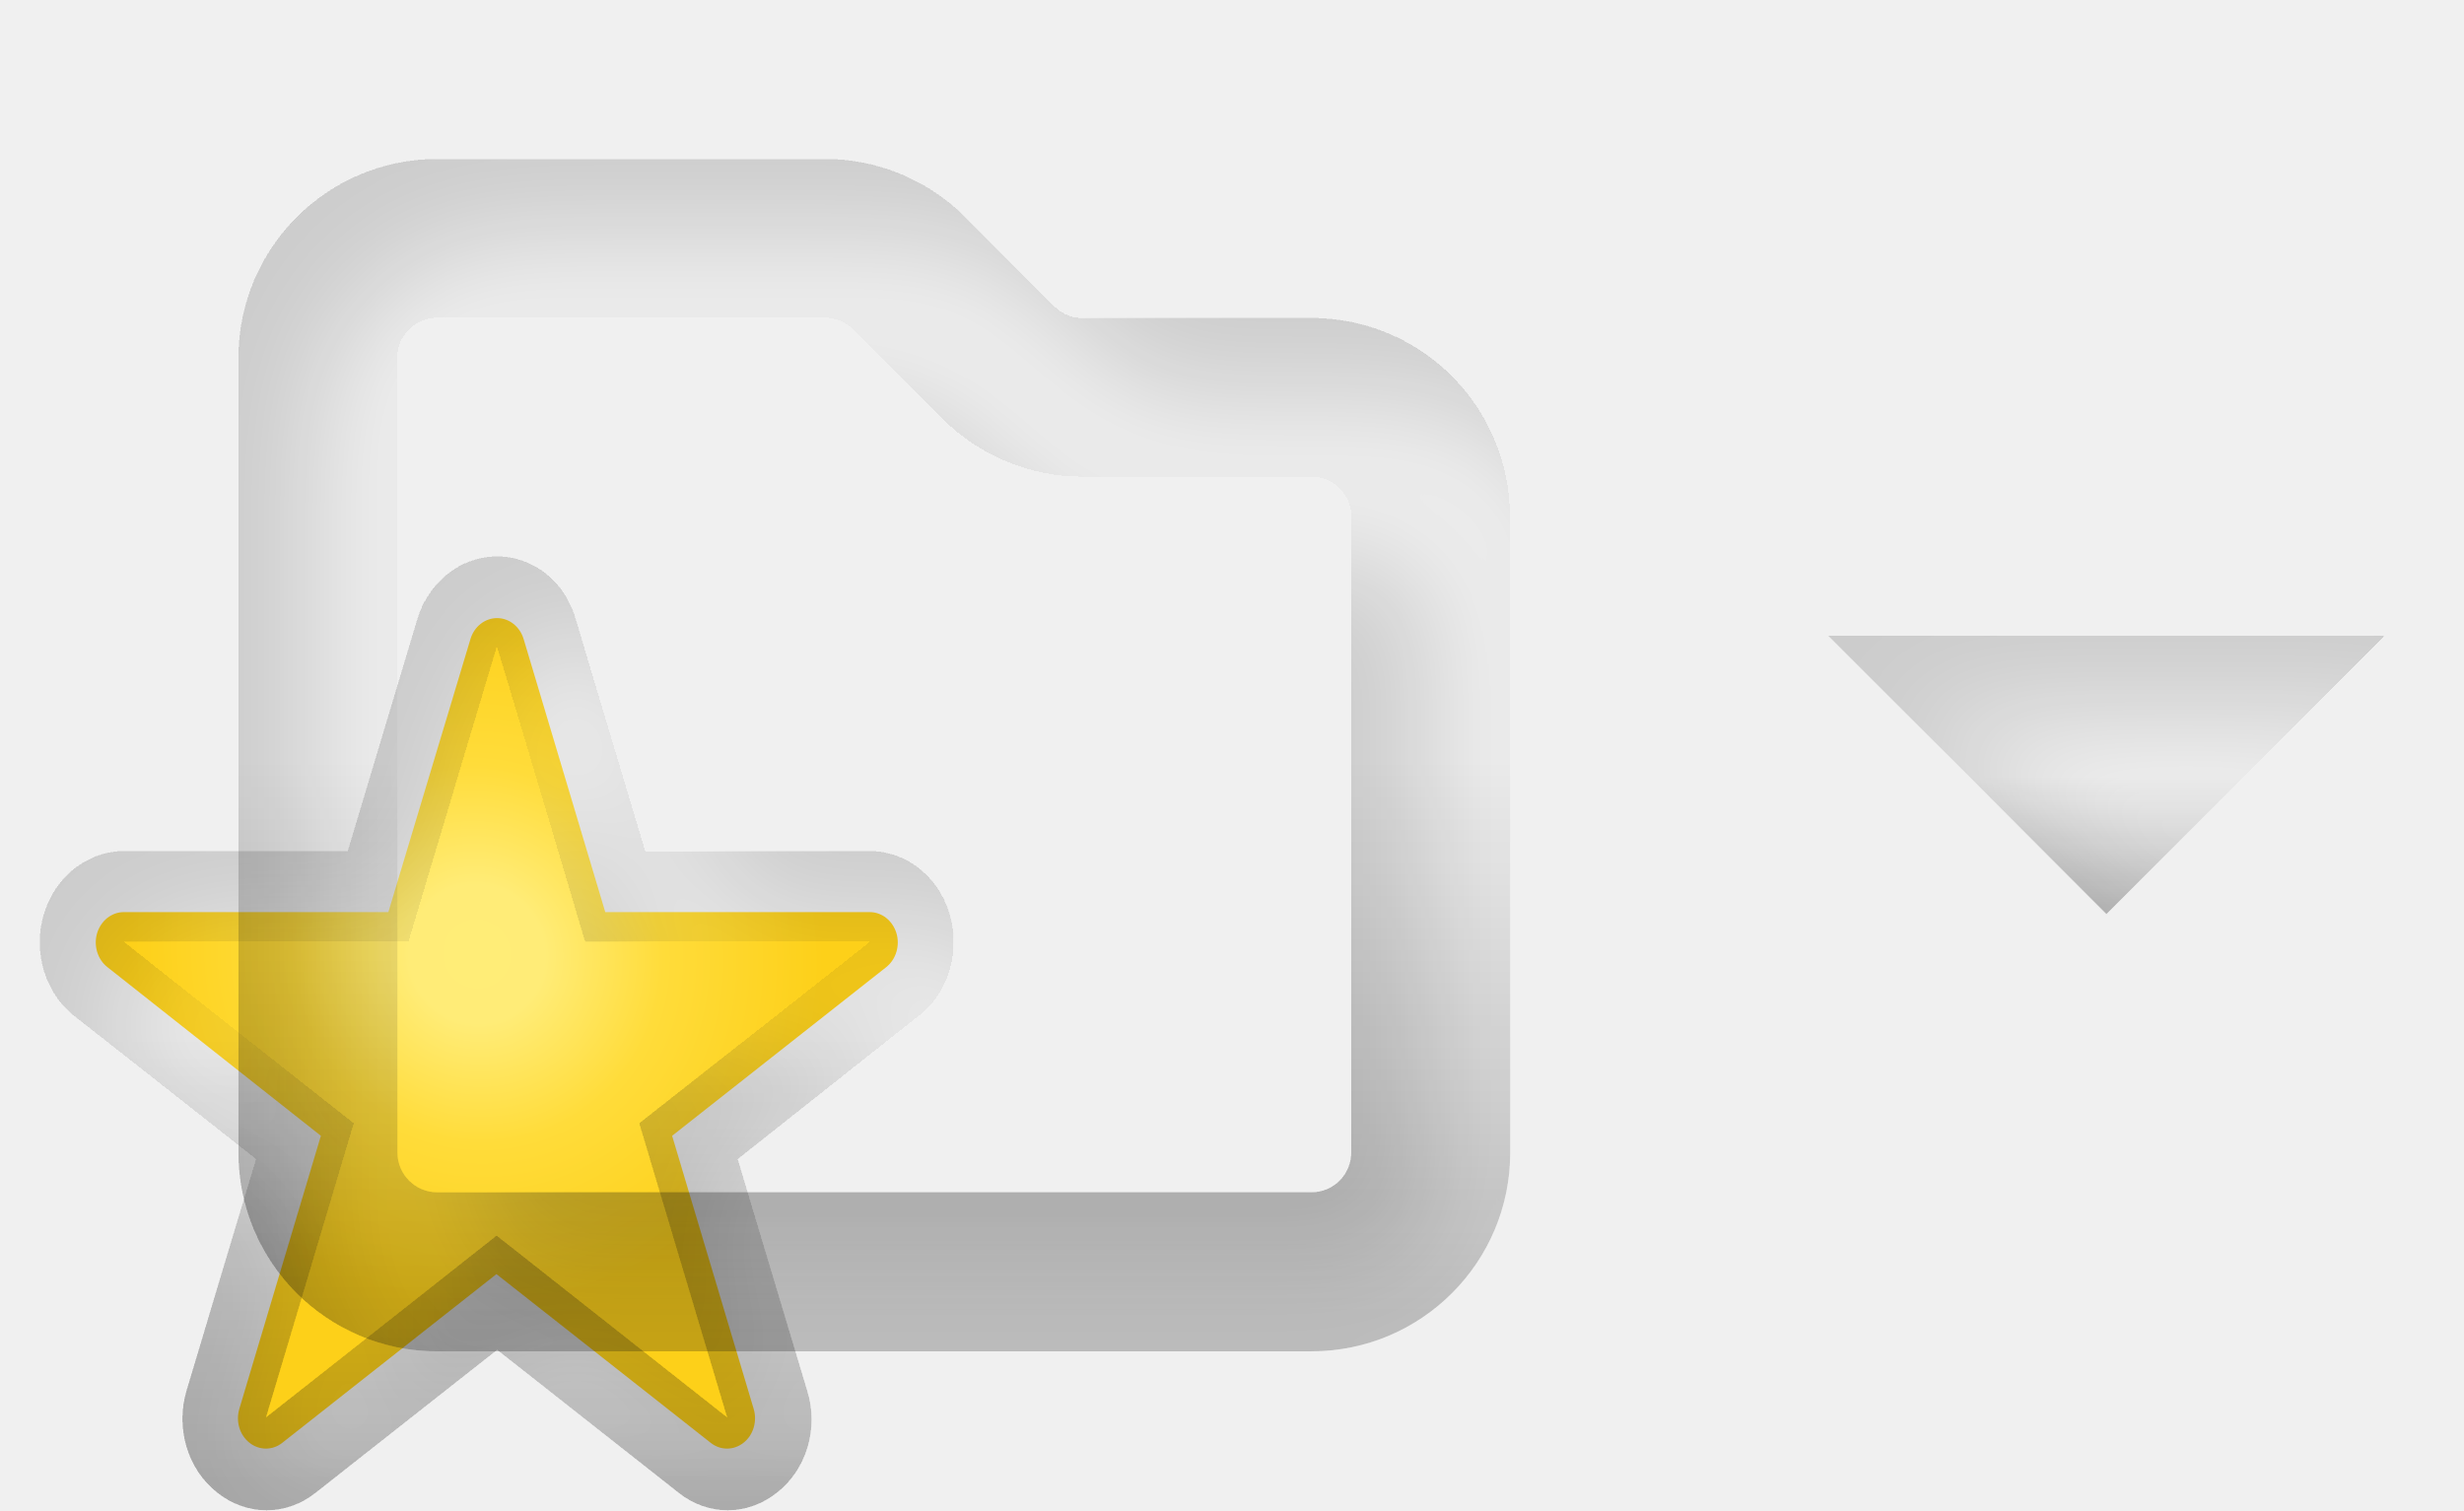
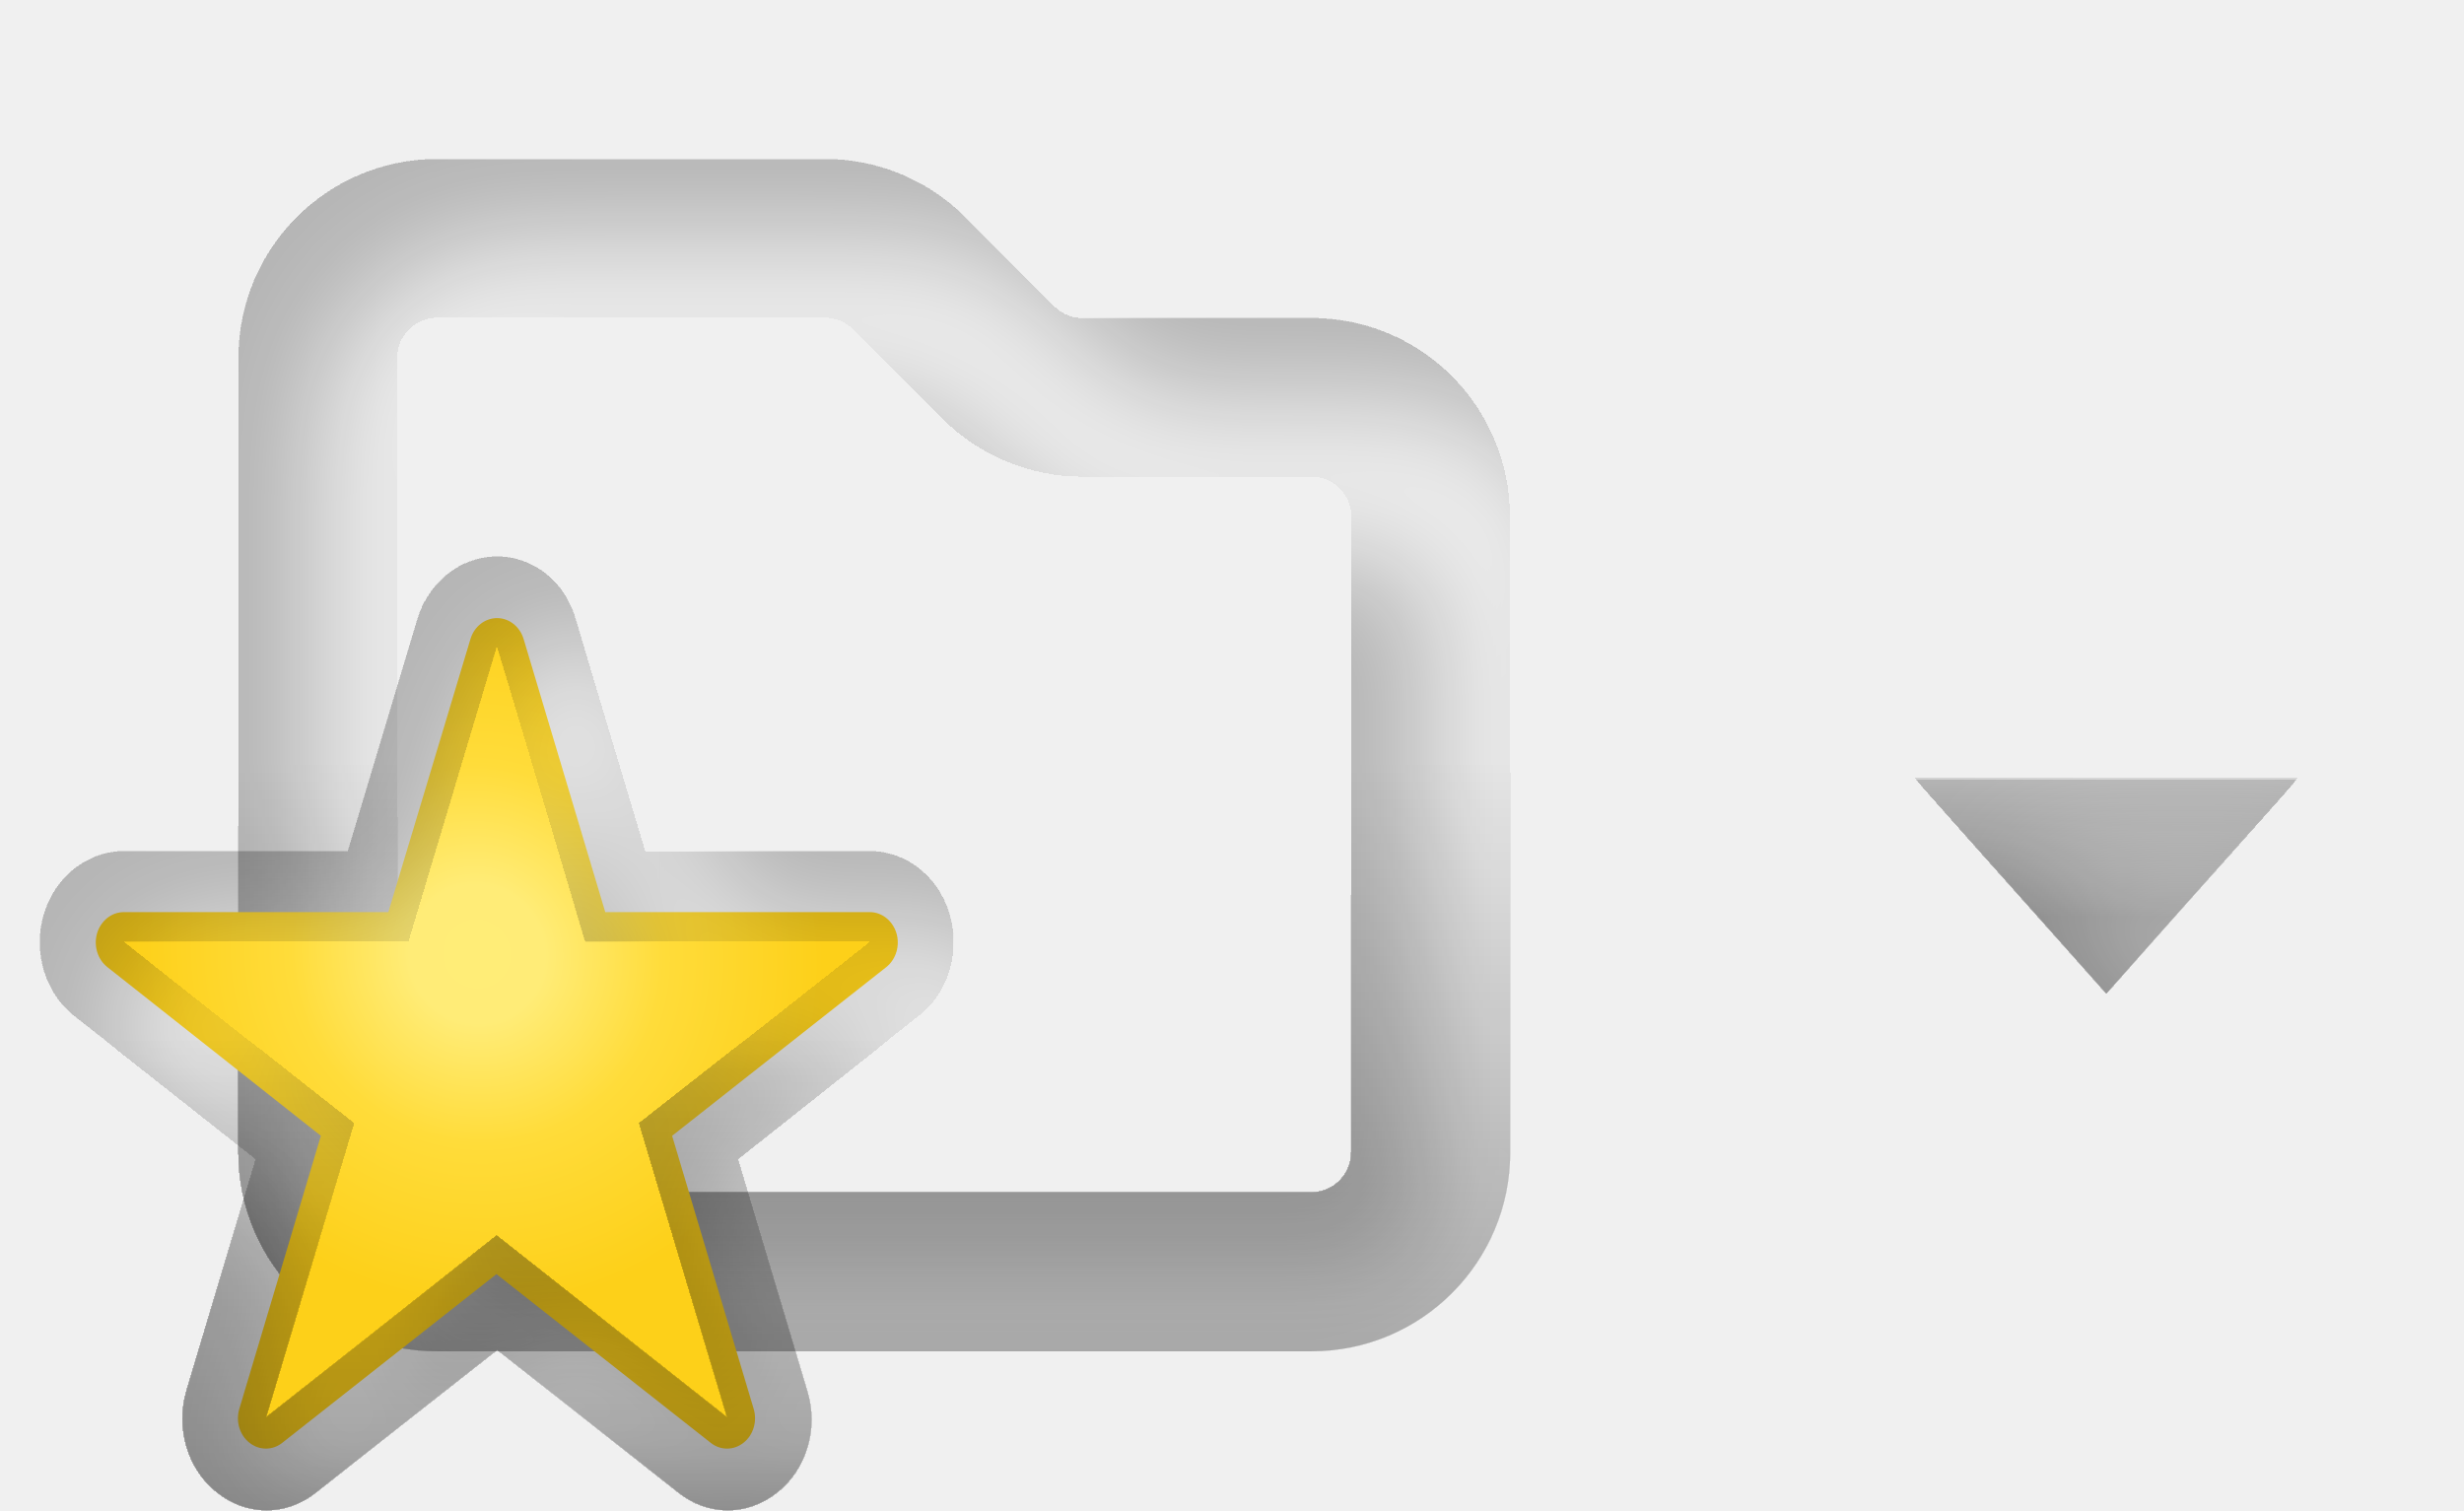
<svg xmlns="http://www.w3.org/2000/svg" width="31" height="19" viewBox="0 0 31 19" fill="none">
-   <path fill-rule="evenodd" clip-rule="evenodd" d="M3 4.5C3 3.119 4.119 2 5.5 2H10.379C11.042 2 11.678 2.263 12.146 2.732L13.268 3.854C13.361 3.947 13.489 4 13.621 4H16.5C17.881 4 19 5.119 19 6.5V14.5C19 15.881 17.881 17 16.5 17H5.5C4.119 17 3 15.881 3 14.5V4.5ZM5.5 4C5.224 4 5 4.224 5 4.5V14.5C5 14.776 5.224 15 5.5 15H16.5C16.776 15 17 14.776 17 14.5V6.5C17 6.224 16.776 6 16.5 6H13.621C12.958 6 12.322 5.737 11.854 5.268L10.732 4.146C10.639 4.053 10.511 4 10.379 4H5.5Z" fill="context-fill" />
-   <path d="M6.588 8.04C6.541 7.883 6.406 7.776 6.254 7.776C6.101 7.776 5.966 7.882 5.919 8.039L4.886 11.475H1.557C1.405 11.475 1.27 11.582 1.222 11.739C1.175 11.896 1.227 12.069 1.35 12.166L4.037 14.289L3.011 17.724C2.964 17.882 3.015 18.054 3.139 18.151C3.262 18.248 3.429 18.249 3.552 18.151L6.246 16.029L8.941 18.151C9.064 18.249 9.231 18.248 9.354 18.151C9.478 18.054 9.529 17.882 9.482 17.724L8.456 14.289L11.15 12.167C11.273 12.069 11.325 11.897 11.278 11.739C11.23 11.582 11.095 11.475 10.943 11.475H7.615L6.588 8.04Z" fill="url(#paint0_radial_250_38)" />
-   <path d="M6.255 8.146L7.36 11.846H10.944L8.043 14.131L9.148 17.831L6.248 15.545L3.347 17.831L4.452 14.131L1.558 11.846H5.142L6.248 8.146M6.255 7C5.797 7 5.389 7.321 5.248 7.795L4.375 10.707H1.558C1.101 10.707 0.692 11.028 0.551 11.502C0.411 11.976 0.565 12.495 0.939 12.786L3.22 14.582L2.347 17.494C2.206 17.968 2.361 18.488 2.734 18.778C2.917 18.924 3.135 19 3.354 19C3.572 19 3.79 18.924 3.973 18.778L6.255 16.982L8.536 18.778C8.719 18.924 8.937 19 9.155 19C9.374 19 9.592 18.924 9.775 18.778C10.148 18.488 10.303 17.968 10.155 17.494L9.282 14.582L11.535 12.801C11.817 12.595 12 12.251 12 11.854C12 11.219 11.528 10.707 10.944 10.707H8.12L7.247 7.795C7.114 7.321 6.712 7 6.255 7Z" fill="context-fill" />
-   <path d="M23 8H30L26.5 11.5L23 8Z" fill="context-fill" />
-   <path fill-rule="evenodd" clip-rule="evenodd" d="M3 4.5C3 3.119 4.119 2 5.5 2H10.379C11.042 2 11.678 2.263 12.146 2.732L13.268 3.854C13.361 3.947 13.489 4 13.621 4H16.5C17.881 4 19 5.119 19 6.5V14.5C19 15.881 17.881 17 16.5 17H5.5C4.119 17 3 15.881 3 14.5V4.5ZM5.5 4C5.224 4 5 4.224 5 4.5V14.5C5 14.776 5.224 15 5.5 15H16.5C16.776 15 17 14.776 17 14.5V6.5C17 6.224 16.776 6 16.5 6H13.621C12.958 6 12.322 5.737 11.854 5.268L10.732 4.146C10.639 4.053 10.511 4 10.379 4H5.5Z" fill="url(#paint1_linear_250_38)" />
-   <path d="M6.255 8.146L7.36 11.846H10.944L8.043 14.131L9.148 17.831L6.248 15.545L3.347 17.831L4.452 14.131L1.558 11.846H5.142L6.248 8.146M6.255 7C5.797 7 5.389 7.321 5.248 7.795L4.375 10.707H1.558C1.101 10.707 0.692 11.028 0.551 11.502C0.411 11.976 0.565 12.495 0.939 12.786L3.22 14.582L2.347 17.494C2.206 17.968 2.361 18.488 2.734 18.778C2.917 18.924 3.135 19 3.354 19C3.572 19 3.79 18.924 3.973 18.778L6.255 16.982L8.536 18.778C8.719 18.924 8.937 19 9.155 19C9.374 19 9.592 18.924 9.775 18.778C10.148 18.488 10.303 17.968 10.155 17.494L9.282 14.582L11.535 12.801C11.817 12.595 12 12.251 12 11.854C12 11.219 11.528 10.707 10.944 10.707H8.12L7.247 7.795C7.114 7.321 6.712 7 6.255 7Z" fill="url(#paint2_linear_250_38)" />
-   <path d="M23 8H30L26.5 11.5L23 8Z" fill="url(#paint3_linear_250_38)" />
-   <g filter="url(#filter0_i_250_38)">
+   <g filter="url(#filter0_i_319_186)">
    <path fill-rule="evenodd" clip-rule="evenodd" d="M3 4.5C3 3.119 4.119 2 5.5 2H10.379C11.042 2 11.678 2.263 12.146 2.732L13.268 3.854C13.361 3.947 13.489 4 13.621 4H16.5C17.881 4 19 5.119 19 6.5V14.5C19 15.881 17.881 17 16.5 17H5.5C4.119 17 3 15.881 3 14.5V4.5ZM5.5 4C5.224 4 5 4.224 5 4.5V14.5C5 14.776 5.224 15 5.5 15H16.5C16.776 15 17 14.776 17 14.5V6.5C17 6.224 16.776 6 16.5 6H13.621C12.958 6 12.322 5.737 11.854 5.268L10.732 4.146C10.639 4.053 10.511 4 10.379 4H5.5Z" fill="white" fill-opacity="0.01" />
+     <path fill-rule="evenodd" clip-rule="evenodd" d="M3 4.5C3 3.119 4.119 2 5.5 2H10.379C11.042 2 11.678 2.263 12.146 2.732L13.268 3.854C13.361 3.947 13.489 4 13.621 4H16.5C17.881 4 19 5.119 19 6.5V14.5C19 15.881 17.881 17 16.5 17H5.5C4.119 17 3 15.881 3 14.5V4.5ZM5.5 4C5.224 4 5 4.224 5 4.5V14.5C5 14.776 5.224 15 5.5 15H16.5C16.776 15 17 14.776 17 14.5V6.5C17 6.224 16.776 6 16.5 6H13.621C12.958 6 12.322 5.737 11.854 5.268L10.732 4.146C10.639 4.053 10.511 4 10.379 4H5.5Z" fill="context-fill" />
+     <path fill-rule="evenodd" clip-rule="evenodd" d="M3 4.5C3 3.119 4.119 2 5.5 2H10.379C11.042 2 11.678 2.263 12.146 2.732L13.268 3.854C13.361 3.947 13.489 4 13.621 4H16.5C17.881 4 19 5.119 19 6.5V14.5C19 15.881 17.881 17 16.5 17H5.5C4.119 17 3 15.881 3 14.5V4.5ZM5.5 4C5.224 4 5 4.224 5 4.5V14.5C5 14.776 5.224 15 5.5 15H16.5C16.776 15 17 14.776 17 14.5V6.5C17 6.224 16.776 6 16.5 6H13.621C12.958 6 12.322 5.737 11.854 5.268L10.732 4.146C10.639 4.053 10.511 4 10.379 4H5.5Z" fill="url(#paint0_linear_319_186)" />
  </g>
-   <g filter="url(#filter1_i_250_38)">
+   <path d="M6.588 8.04C6.541 7.883 6.406 7.776 6.254 7.776C6.101 7.776 5.966 7.882 5.919 8.039L4.886 11.475H1.557C1.405 11.475 1.27 11.582 1.222 11.739C1.175 11.896 1.227 12.069 1.35 12.166L4.037 14.289L3.011 17.724C2.964 17.882 3.015 18.054 3.139 18.151C3.262 18.248 3.429 18.249 3.552 18.151L6.246 16.029L8.941 18.151C9.064 18.249 9.231 18.248 9.354 18.151C9.478 18.054 9.529 17.882 9.482 17.724L8.456 14.289L11.15 12.167C11.273 12.069 11.325 11.897 11.278 11.739C11.23 11.582 11.095 11.475 10.943 11.475H7.615L6.588 8.04Z" fill="url(#paint1_radial_319_186)" />
+   <g filter="url(#filter1_i_319_186)">
    <path d="M6.255 8.146L7.36 11.846H10.944L8.043 14.131L9.148 17.831L6.248 15.545L3.347 17.831L4.452 14.131L1.558 11.846H5.142L6.248 8.146M6.255 7C5.797 7 5.389 7.321 5.248 7.795L4.375 10.707H1.558C1.101 10.707 0.692 11.028 0.551 11.502C0.411 11.976 0.565 12.495 0.939 12.786L3.22 14.582L2.347 17.494C2.206 17.968 2.361 18.488 2.734 18.778C2.917 18.924 3.135 19 3.354 19C3.572 19 3.79 18.924 3.973 18.778L6.255 16.982L8.536 18.778C8.719 18.924 8.937 19 9.155 19C9.374 19 9.592 18.924 9.775 18.778C10.148 18.488 10.303 17.968 10.155 17.494L9.282 14.582L11.535 12.801C11.817 12.595 12 12.251 12 11.854C12 11.219 11.528 10.707 10.944 10.707H8.12L7.247 7.795C7.114 7.321 6.712 7 6.255 7Z" fill="white" fill-opacity="0.01" />
+     <path d="M6.255 8.146L7.36 11.846H10.944L8.043 14.131L9.148 17.831L6.248 15.545L3.347 17.831L4.452 14.131L1.558 11.846H5.142L6.248 8.146M6.255 7C5.797 7 5.389 7.321 5.248 7.795L4.375 10.707H1.558C1.101 10.707 0.692 11.028 0.551 11.502C0.411 11.976 0.565 12.495 0.939 12.786L3.22 14.582L2.347 17.494C2.206 17.968 2.361 18.488 2.734 18.778C2.917 18.924 3.135 19 3.354 19C3.572 19 3.79 18.924 3.973 18.778L6.255 16.982L8.536 18.778C8.719 18.924 8.937 19 9.155 19C9.374 19 9.592 18.924 9.775 18.778C10.148 18.488 10.303 17.968 10.155 17.494L9.282 14.582L11.535 12.801C11.817 12.595 12 12.251 12 11.854C12 11.219 11.528 10.707 10.944 10.707H8.12L7.247 7.795C7.114 7.321 6.712 7 6.255 7Z" fill="context-fill" />
+     <path d="M6.255 8.146L7.36 11.846H10.944L8.043 14.131L9.148 17.831L6.248 15.545L3.347 17.831L4.452 14.131L1.558 11.846H5.142L6.248 8.146M6.255 7C5.797 7 5.389 7.321 5.248 7.795L4.375 10.707H1.558C1.101 10.707 0.692 11.028 0.551 11.502C0.411 11.976 0.565 12.495 0.939 12.786L3.22 14.582L2.347 17.494C2.206 17.968 2.361 18.488 2.734 18.778C2.917 18.924 3.135 19 3.354 19C3.572 19 3.79 18.924 3.973 18.778L6.255 16.982L8.536 18.778C8.719 18.924 8.937 19 9.155 19C9.374 19 9.592 18.924 9.775 18.778C10.148 18.488 10.303 17.968 10.155 17.494L9.282 14.582L11.535 12.801C11.817 12.595 12 12.251 12 11.854C12 11.219 11.528 10.707 10.944 10.707H8.12L7.247 7.795C7.114 7.321 6.712 7 6.255 7Z" fill="url(#paint2_linear_319_186)" />
  </g>
-   <g filter="url(#filter2_i_250_38)">
-     <path d="M23 8H30L26.5 11.5L23 8Z" fill="white" fill-opacity="0.01" />
+   <g filter="url(#filter2_i_319_186)">
+     <path d="M22.5 8C22.5 8 22.5 8 30.5 8L26.5 12.5L22.5 8Z" fill="context-fill" />
+     <path d="M22.5 8C22.5 8 22.5 8 30.5 8L26.5 12.5L22.5 8Z" fill="url(#paint3_linear_319_186)" />
  </g>
  <defs>
-     <filter id="filter0_i_250_38" x="3" y="2" width="17" height="16" filterUnits="userSpaceOnUse" color-interpolation-filters="sRGB">
+     <filter id="filter0_i_319_186" x="3" y="2" width="17" height="16" filterUnits="userSpaceOnUse" color-interpolation-filters="sRGB">
      <feFlood flood-opacity="0" result="BackgroundImageFix" />
      <feBlend mode="normal" in="SourceGraphic" in2="BackgroundImageFix" result="shape" />
      <feColorMatrix in="SourceAlpha" type="matrix" values="0 0 0 0 0 0 0 0 0 0 0 0 0 0 0 0 0 0 127 0" result="hardAlpha" />
      <feOffset dx="1" dy="1" />
      <feGaussianBlur stdDeviation="0.75" />
      <feComposite in2="hardAlpha" operator="arithmetic" k2="-1" k3="1" />
-       <feColorMatrix type="matrix" values="0 0 0 0 0 0 0 0 0 0 0 0 0 0 0 0 0 0 0.15 0" />
-       <feBlend mode="normal" in2="shape" result="effect1_innerShadow_250_38" />
+       <feColorMatrix type="matrix" values="0 0 0 0 0 0 0 0 0 0 0 0 0 0 0 0 0 0 0.25 0" />
+       <feBlend mode="normal" in2="shape" result="effect1_innerShadow_319_186" />
    </filter>
-     <filter id="filter1_i_250_38" x="0.5" y="7" width="12.5" height="13" filterUnits="userSpaceOnUse" color-interpolation-filters="sRGB">
+     <filter id="filter1_i_319_186" x="0.5" y="7" width="12.5" height="13" filterUnits="userSpaceOnUse" color-interpolation-filters="sRGB">
      <feFlood flood-opacity="0" result="BackgroundImageFix" />
      <feBlend mode="normal" in="SourceGraphic" in2="BackgroundImageFix" result="shape" />
      <feColorMatrix in="SourceAlpha" type="matrix" values="0 0 0 0 0 0 0 0 0 0 0 0 0 0 0 0 0 0 127 0" result="hardAlpha" />
      <feOffset dx="1" dy="1" />
      <feGaussianBlur stdDeviation="0.75" />
      <feComposite in2="hardAlpha" operator="arithmetic" k2="-1" k3="1" />
-       <feColorMatrix type="matrix" values="0 0 0 0 0 0 0 0 0 0 0 0 0 0 0 0 0 0 0.15 0" />
-       <feBlend mode="normal" in2="shape" result="effect1_innerShadow_250_38" />
+       <feColorMatrix type="matrix" values="0 0 0 0 0 0 0 0 0 0 0 0 0 0 0 0 0 0 0.25 0" />
+       <feBlend mode="normal" in2="shape" result="effect1_innerShadow_319_186" />
    </filter>
-     <filter id="filter2_i_250_38" x="23" y="8" width="8" height="4.5" filterUnits="userSpaceOnUse" color-interpolation-filters="sRGB">
+     <filter id="filter2_i_319_186" x="22.5" y="8" width="9" height="5.5" filterUnits="userSpaceOnUse" color-interpolation-filters="sRGB">
      <feFlood flood-opacity="0" result="BackgroundImageFix" />
      <feBlend mode="normal" in="SourceGraphic" in2="BackgroundImageFix" result="shape" />
      <feColorMatrix in="SourceAlpha" type="matrix" values="0 0 0 0 0 0 0 0 0 0 0 0 0 0 0 0 0 0 127 0" result="hardAlpha" />
      <feOffset dx="1" dy="1" />
      <feGaussianBlur stdDeviation="0.75" />
      <feComposite in2="hardAlpha" operator="arithmetic" k2="-1" k3="1" />
-       <feColorMatrix type="matrix" values="0 0 0 0 0 0 0 0 0 0 0 0 0 0 0 0 0 0 0.15 0" />
-       <feBlend mode="normal" in2="shape" result="effect1_innerShadow_250_38" />
+       <feColorMatrix type="matrix" values="0 0 0 0 0 0 0 0 0 0 0 0 0 0 0 0 0 0 0.25 0" />
+       <feBlend mode="normal" in2="shape" result="effect1_innerShadow_319_186" />
    </filter>
-     <radialGradient id="paint0_radial_250_38" cx="0" cy="0" r="1" gradientUnits="userSpaceOnUse" gradientTransform="translate(6 12) rotate(63.4349) scale(4.47214 4.31862)">
+     <linearGradient id="paint0_linear_319_186" x1="11.415" y1="2.005" x2="11.415" y2="17.121" gradientUnits="userSpaceOnUse">
+       <stop stop-opacity="0" />
+       <stop offset="0.5" stop-opacity="0" />
+       <stop offset="1" stop-opacity="0.27" />
+     </linearGradient>
+     <radialGradient id="paint1_radial_319_186" cx="0" cy="0" r="1" gradientUnits="userSpaceOnUse" gradientTransform="translate(6 12) rotate(63.4349) scale(4.47214 4.31862)">
      <stop stop-color="#FFED77" />
      <stop offset="0.196" stop-color="#FFEC77" />
      <stop offset="0.537" stop-color="#FFDC3A" />
      <stop offset="1" stop-color="#FDD019" />
    </radialGradient>
-     <linearGradient id="paint1_linear_250_38" x1="10.994" y1="2.581" x2="10.994" y2="16.535" gradientUnits="userSpaceOnUse">
+     <linearGradient id="paint2_linear_319_186" x1="6.548" y1="7.004" x2="6.548" y2="19.097" gradientUnits="userSpaceOnUse">
      <stop stop-opacity="0" />
      <stop offset="0.5" stop-opacity="0" />
-       <stop offset="1" stop-opacity="0.2" />
+       <stop offset="1" stop-opacity="0.27" />
    </linearGradient>
-     <linearGradient id="paint2_linear_250_38" x1="6.246" y1="7.465" x2="6.246" y2="18.628" gradientUnits="userSpaceOnUse">
+     <linearGradient id="paint3_linear_319_186" x1="26.695" y1="8.001" x2="26.695" y2="11.533" gradientUnits="userSpaceOnUse">
      <stop stop-opacity="0" />
      <stop offset="0.5" stop-opacity="0" />
-       <stop offset="1" stop-opacity="0.2" />
-     </linearGradient>
-     <linearGradient id="paint3_linear_250_38" x1="26.497" y1="8.136" x2="26.497" y2="11.392" gradientUnits="userSpaceOnUse">
-       <stop stop-opacity="0" />
-       <stop offset="0.5" stop-opacity="0" />
-       <stop offset="1" stop-opacity="0.2" />
+       <stop offset="1" stop-opacity="0.27" />
    </linearGradient>
  </defs>
</svg>
